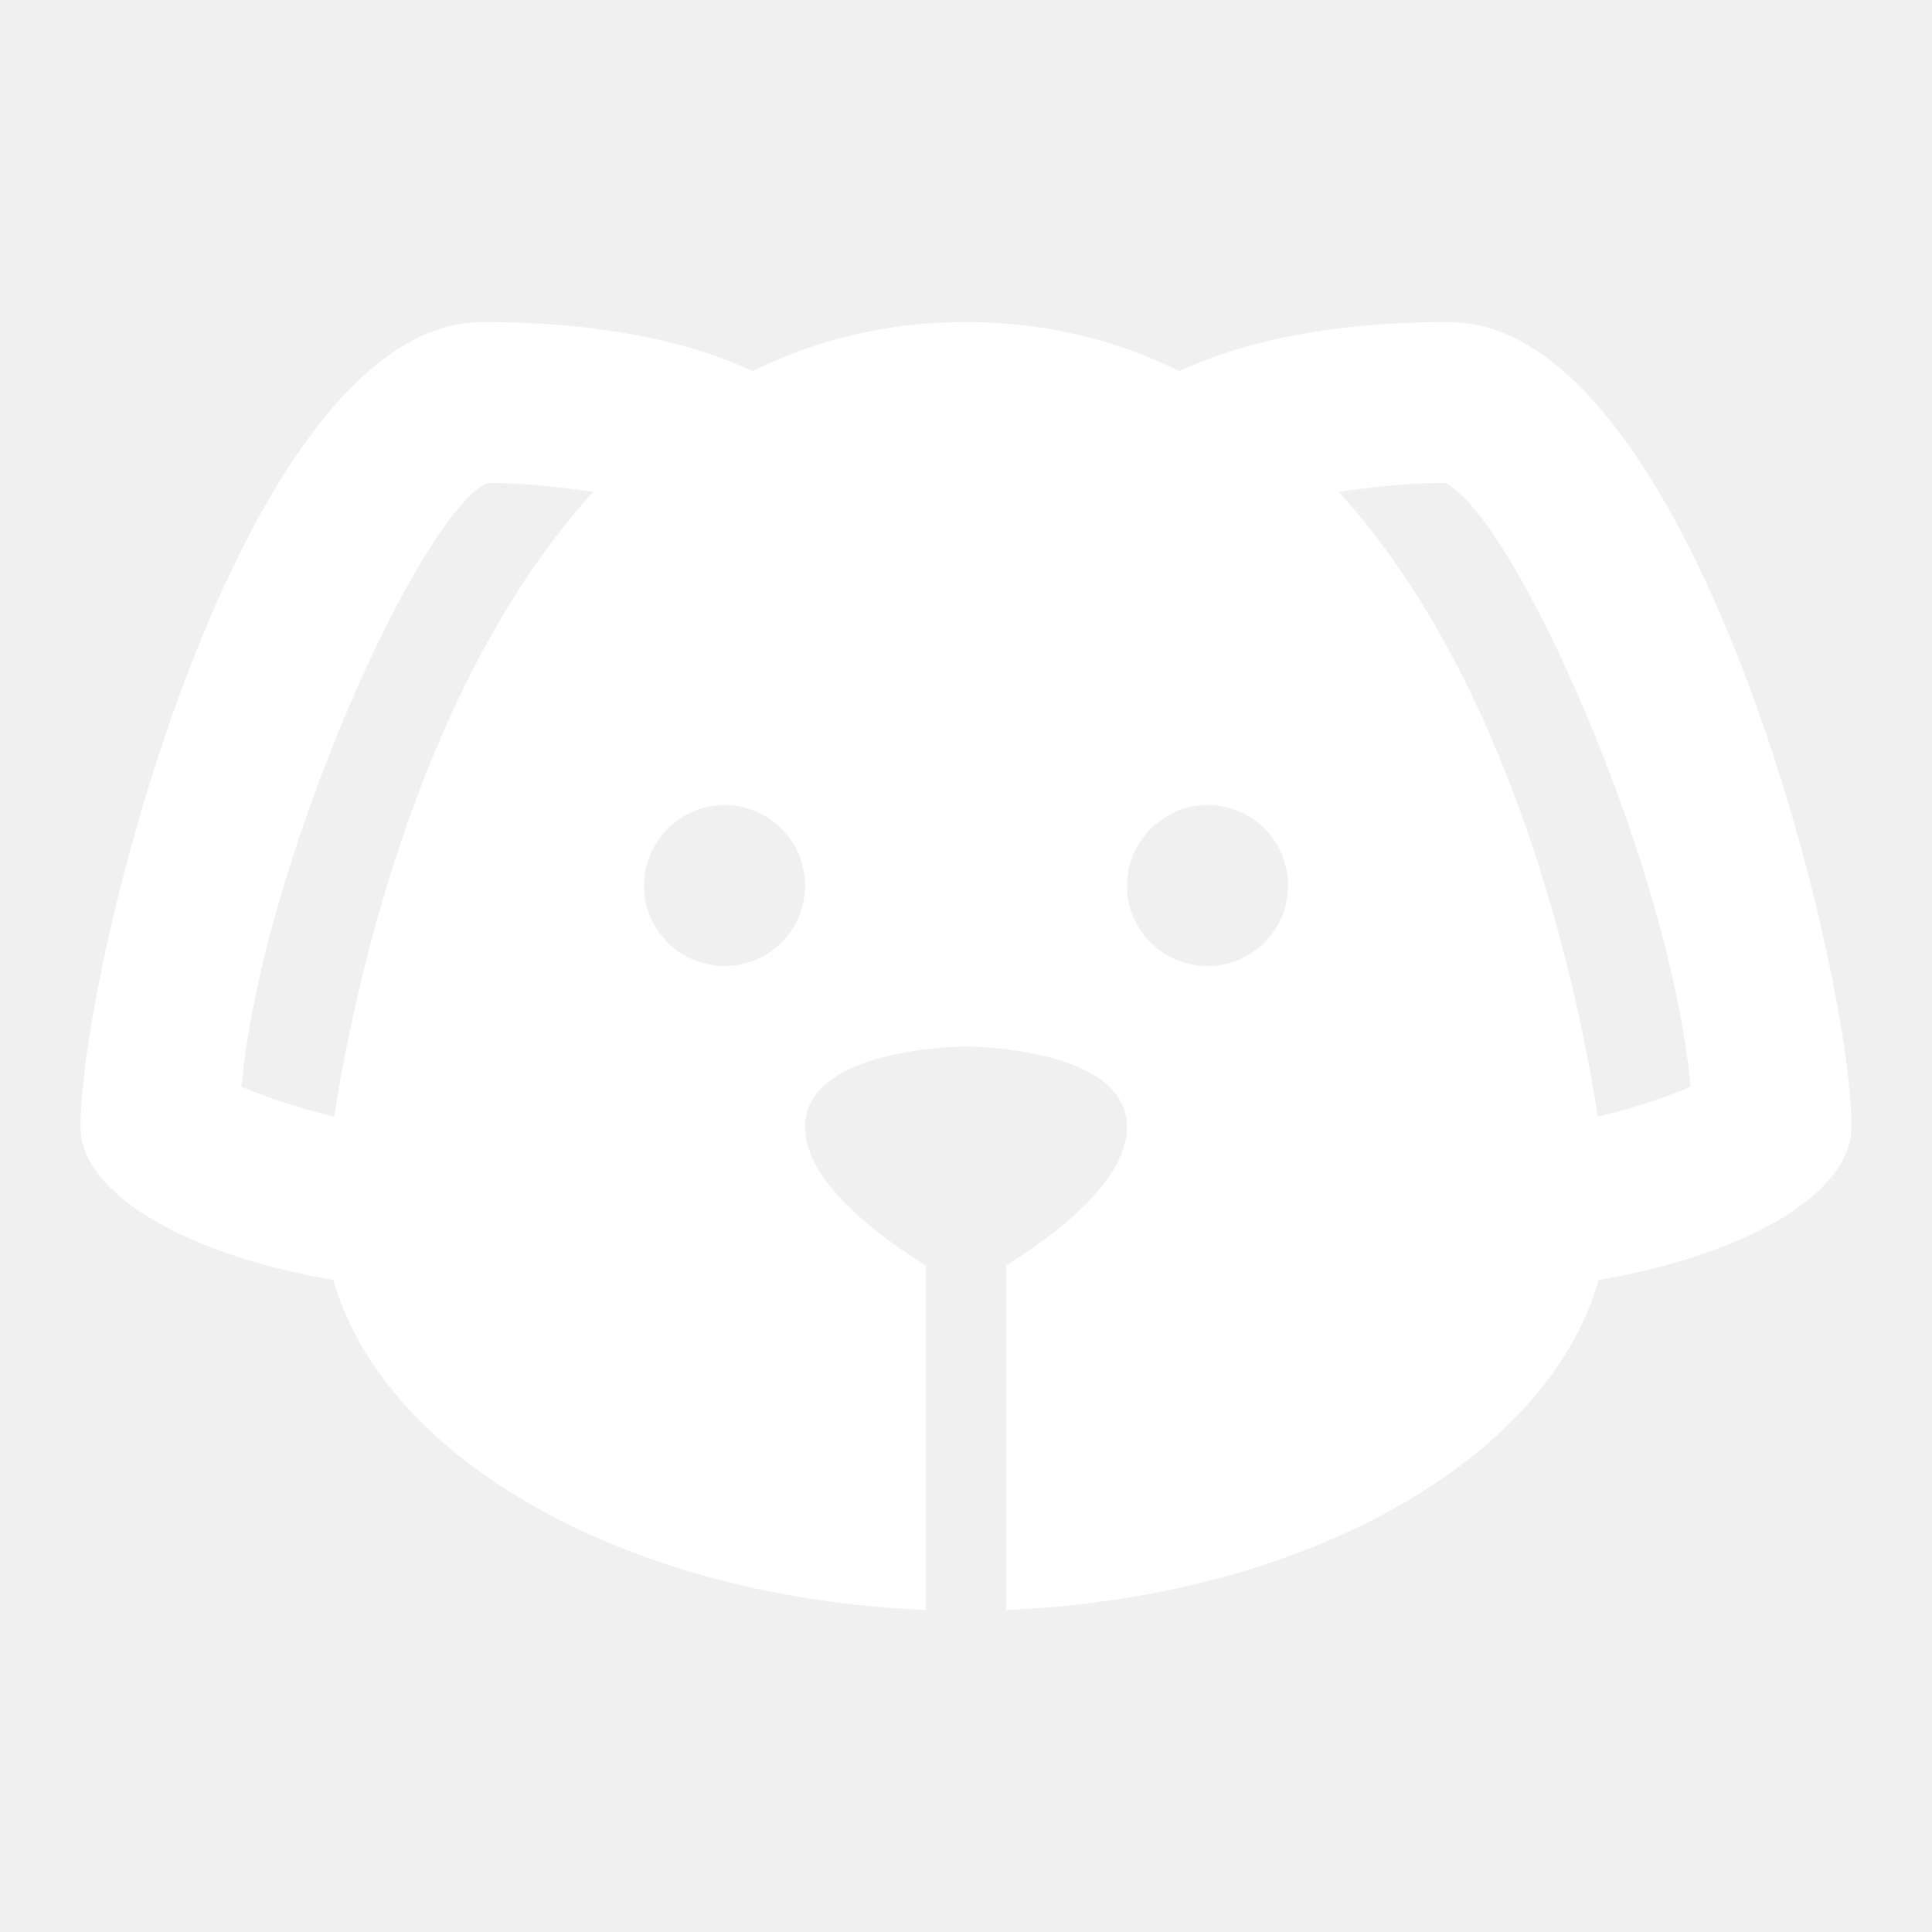
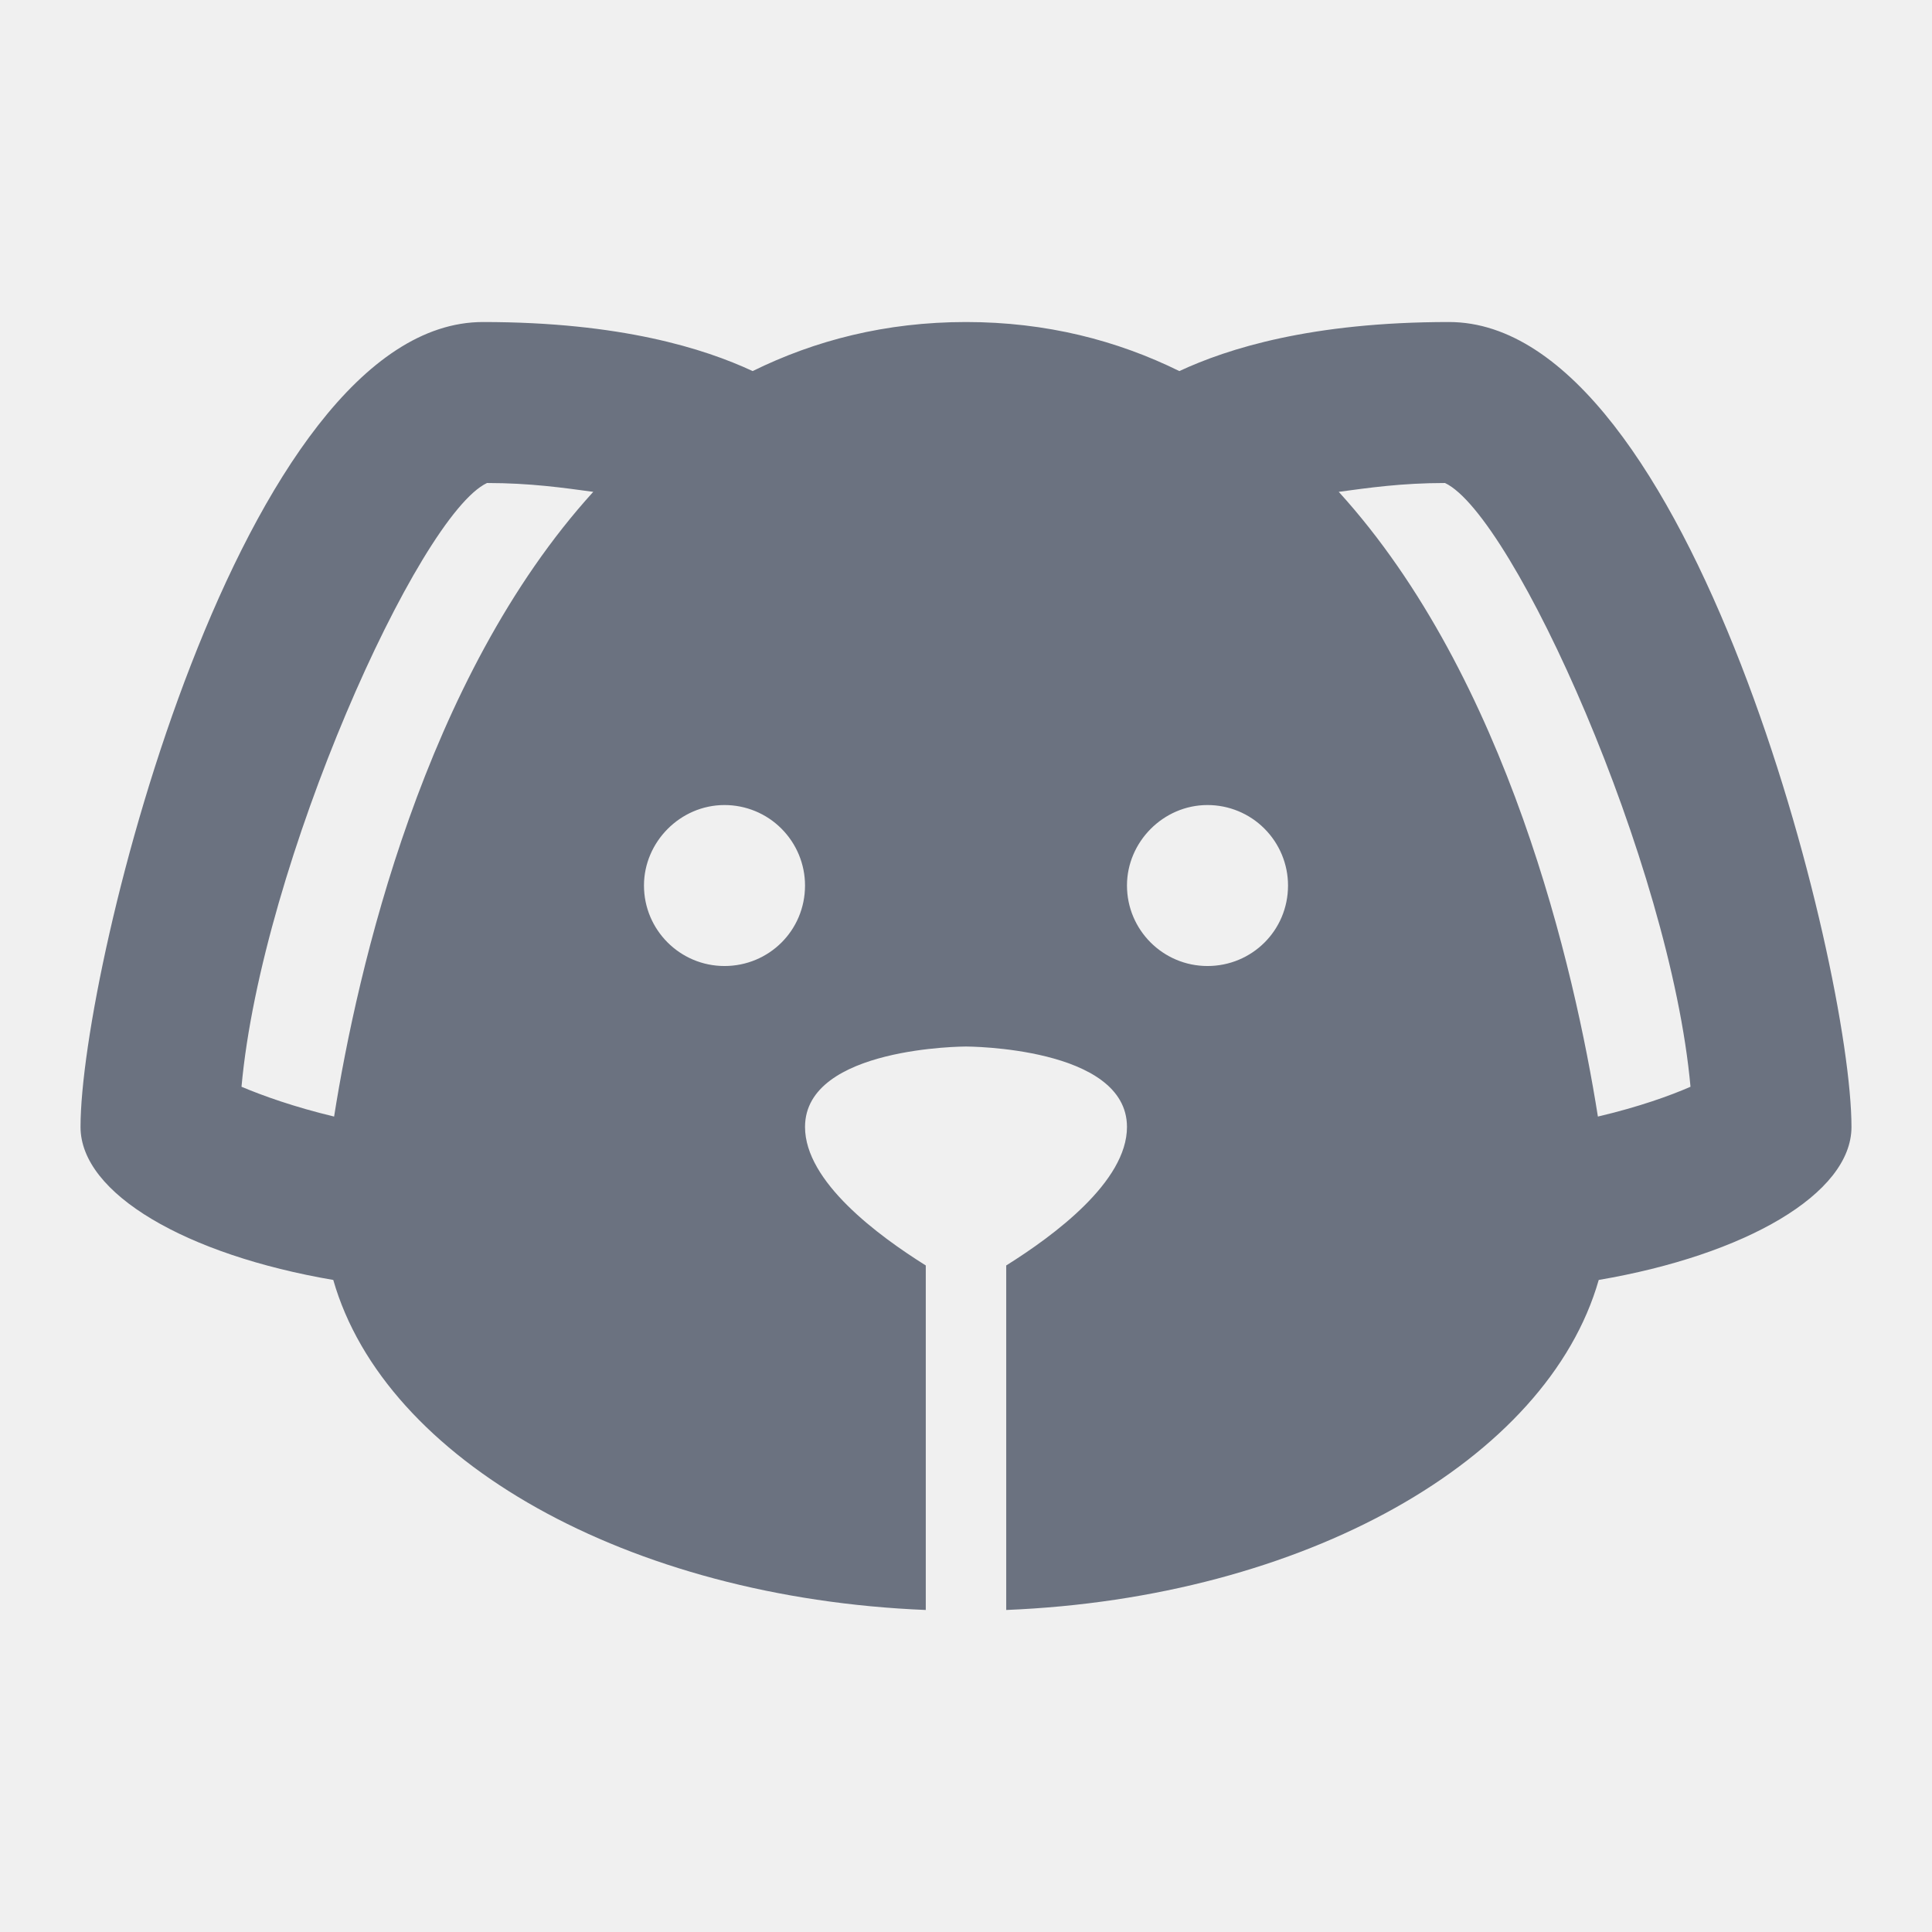
<svg xmlns="http://www.w3.org/2000/svg" width="512pt" height="512pt" version="1.1" viewBox="0 0 512 512">
-   <path d="m384 85.34c-36.48 0-58.66 7.039-71.461 13-16.441-8.102-35.199-13-56.539-13s-40.102 4.898-56.539 13c-12.801-5.961-34.98-13-71.461-13-64 0-106.66 170.66-106.66 213.32 0 17.719 28.16 33.922 66.98 40.539 13.66 47.781 78.078 84.262 157.02 87.461v-91.301c-12.602-7.898-32-22.18-32-36.699 0-21.32 42.66-21.32 42.66-21.32s42.66 0 42.66 21.32c0 14.52-19.398 28.801-32 36.699v91.301c78.941-3.199 143.36-39.68 157.02-87.461 38.82-6.621 66.98-22.82 66.98-40.539 0-42.66-42.66-213.32-106.66-213.32m-295.46 210.56c-10.68-2.559-19-5.559-24.539-7.898 5.34-59.102 46.941-151.46 65.059-160 11.52 0 20.281 1.281 28.16 2.34-44.801 49.281-62.5 126.52-68.68 165.56m103.46-39.898c-11.781 0-21.34-9.559-21.34-21.34 0-11.52 9.602-21.32 21.34-21.32 5.66 0 11.082 2.238 15.078 6.242 4 4 6.262 9.418 6.262 15.078 0 11.961-9.602 21.34-21.34 21.34m128 0c-11.781 0-21.34-9.559-21.34-21.34 0-11.52 9.602-21.32 21.34-21.32 5.66 0 11.082 2.238 15.078 6.242 4 4 6.262 9.418 6.262 15.078 0 11.961-9.602 21.34-21.34 21.34m103.46 39.898c-6.18-39.039-23.879-116.28-68.68-165.56 7.879-1.059 16.641-2.34 28.16-2.34 18.121 8.539 59.719 100.9 65.059 160-5.34 2.34-13.66 5.34-24.539 7.898z" fill="#fff" />
+   <path d="m384 85.34c-36.48 0-58.66 7.039-71.461 13-16.441-8.102-35.199-13-56.539-13s-40.102 4.898-56.539 13c-12.801-5.961-34.98-13-71.461-13-64 0-106.66 170.66-106.66 213.32 0 17.719 28.16 33.922 66.98 40.539 13.66 47.781 78.078 84.262 157.02 87.461v-91.301c-12.602-7.898-32-22.18-32-36.699 0-21.32 42.66-21.32 42.66-21.32s42.66 0 42.66 21.32c0 14.52-19.398 28.801-32 36.699v91.301c78.941-3.199 143.36-39.68 157.02-87.461 38.82-6.621 66.98-22.82 66.98-40.539 0-42.66-42.66-213.32-106.66-213.32m-295.46 210.56c-10.68-2.559-19-5.559-24.539-7.898 5.34-59.102 46.941-151.46 65.059-160 11.52 0 20.281 1.281 28.16 2.34-44.801 49.281-62.5 126.52-68.68 165.56m103.46-39.898c-11.781 0-21.34-9.559-21.34-21.34 0-11.52 9.602-21.32 21.34-21.32 5.66 0 11.082 2.238 15.078 6.242 4 4 6.262 9.418 6.262 15.078 0 11.961-9.602 21.34-21.34 21.34m128 0c-11.781 0-21.34-9.559-21.34-21.34 0-11.52 9.602-21.32 21.34-21.32 5.66 0 11.082 2.238 15.078 6.242 4 4 6.262 9.418 6.262 15.078 0 11.961-9.602 21.34-21.34 21.34m103.46 39.898c-6.18-39.039-23.879-116.28-68.68-165.56 7.879-1.059 16.641-2.34 28.16-2.34 18.121 8.539 59.719 100.9 65.059 160-5.34 2.34-13.66 5.34-24.539 7.898z" fill="#6b7280" />
</svg>
